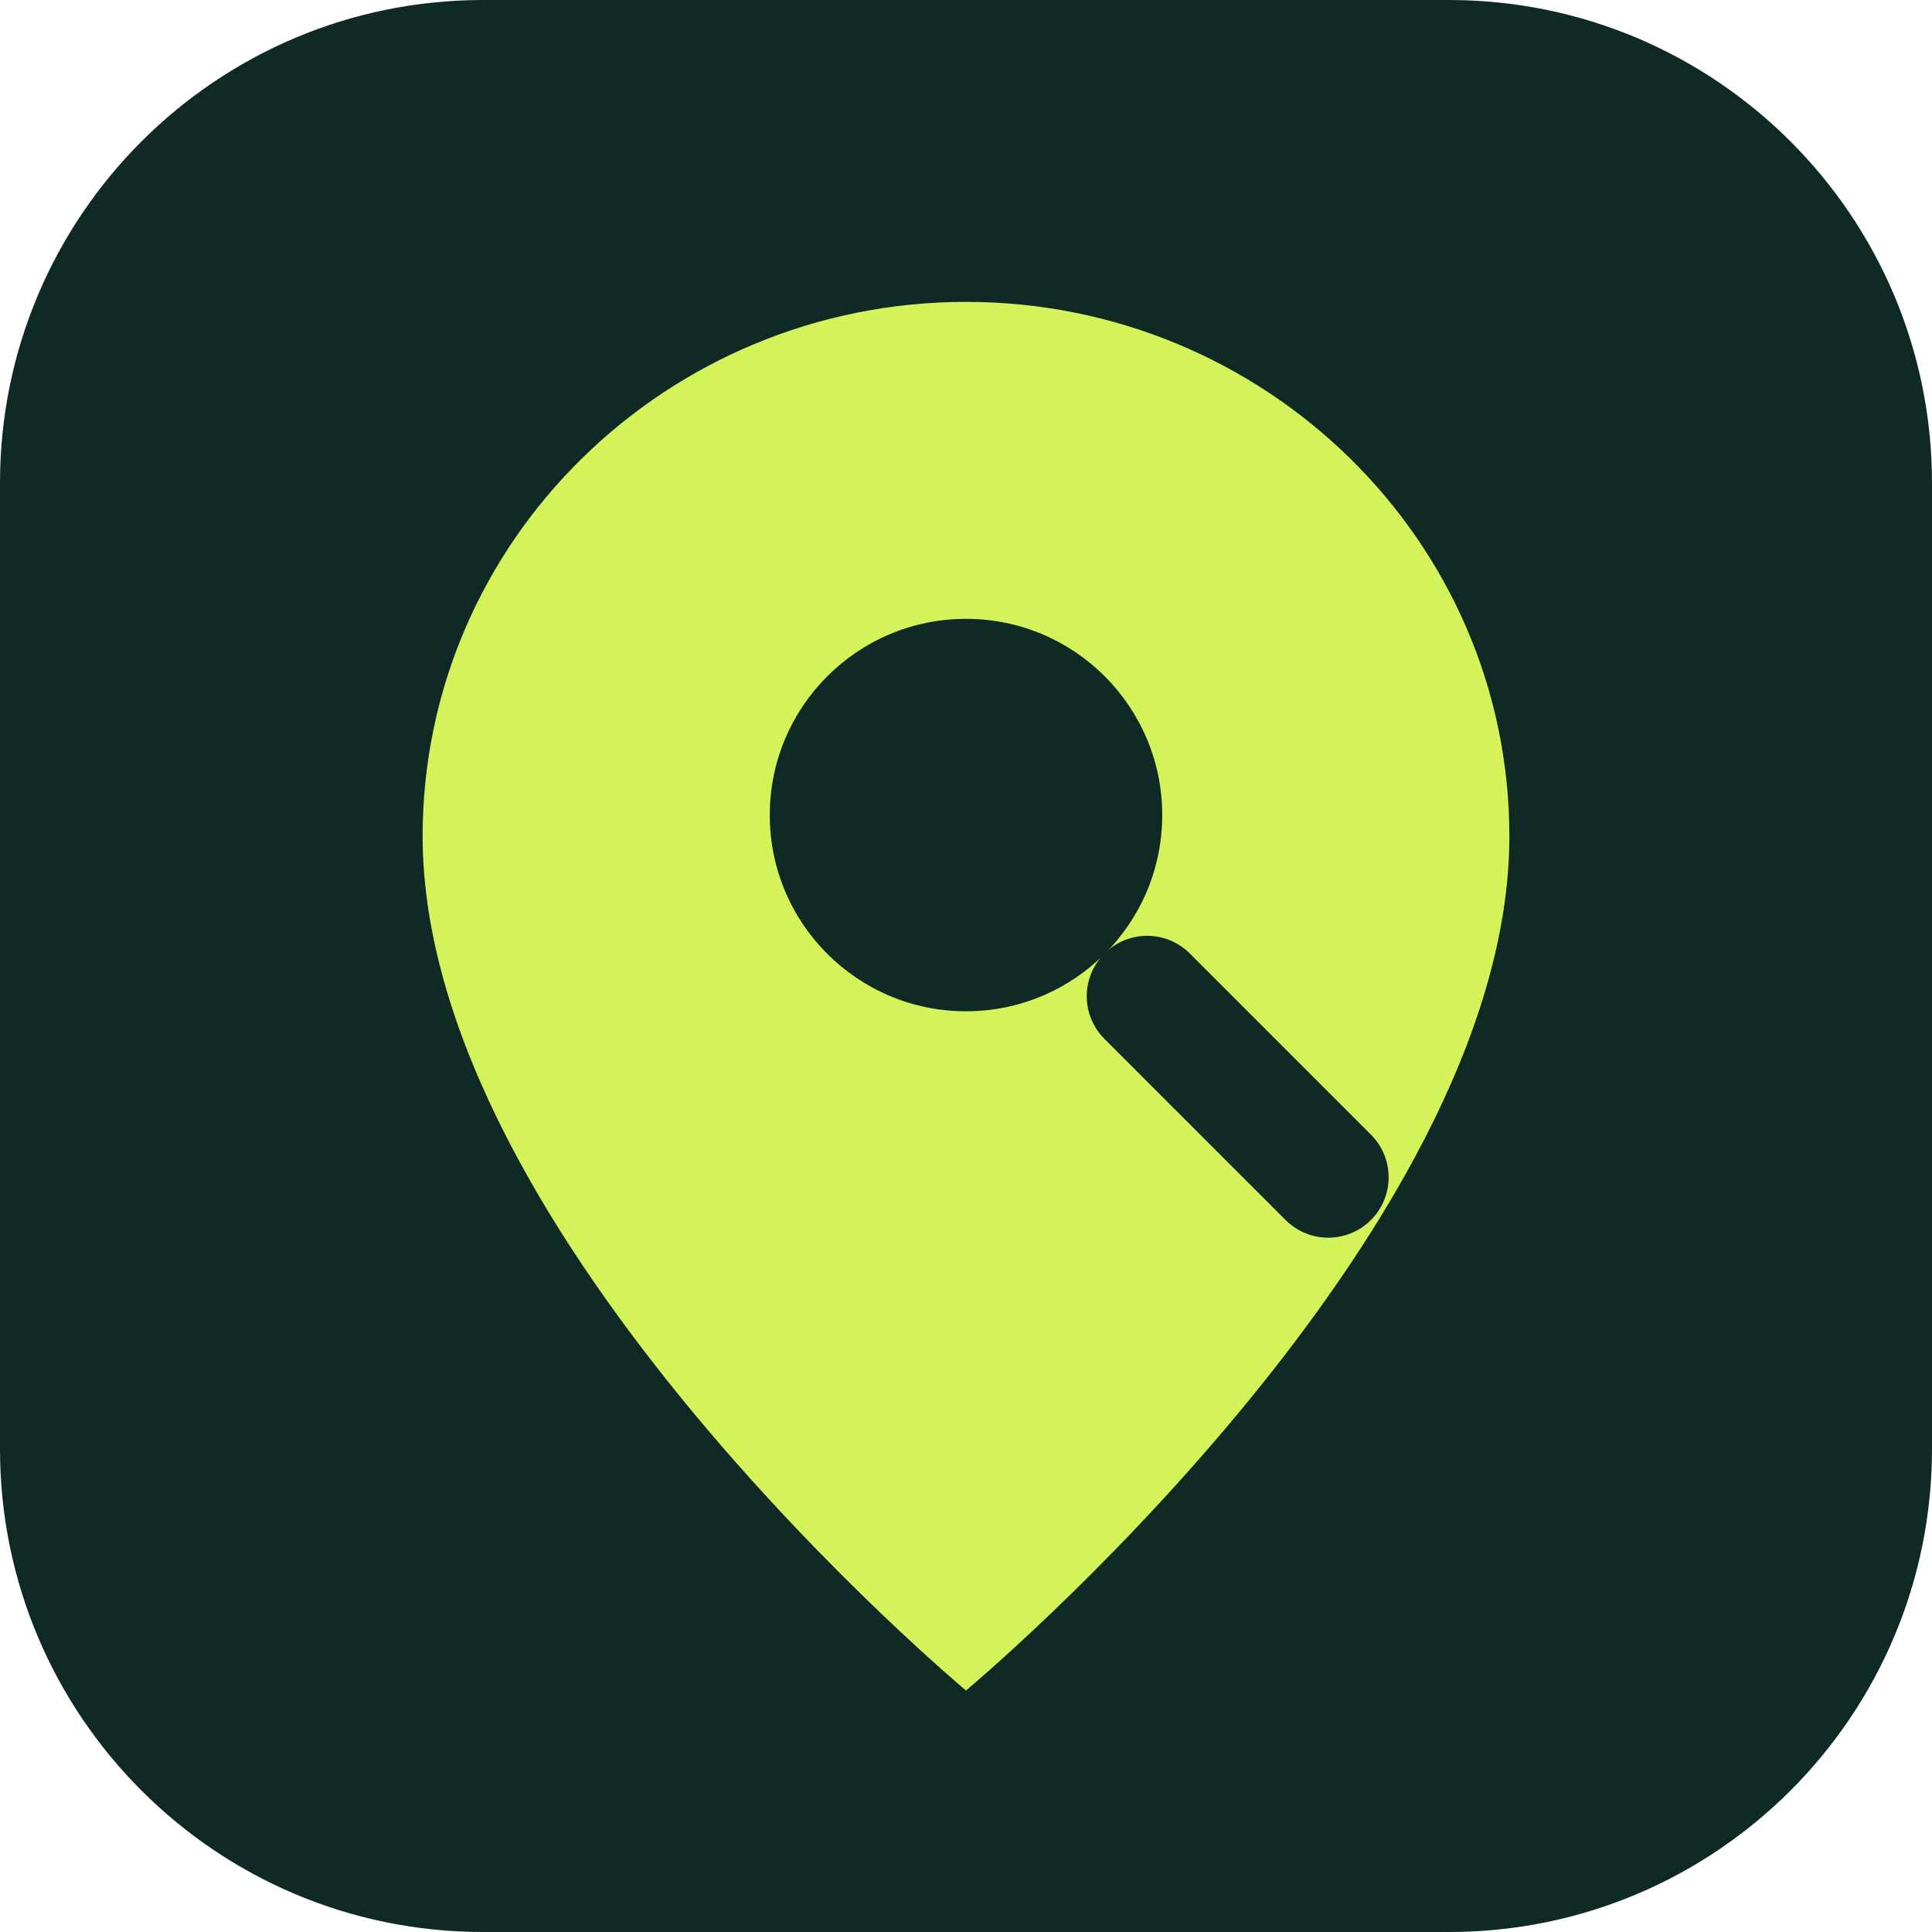
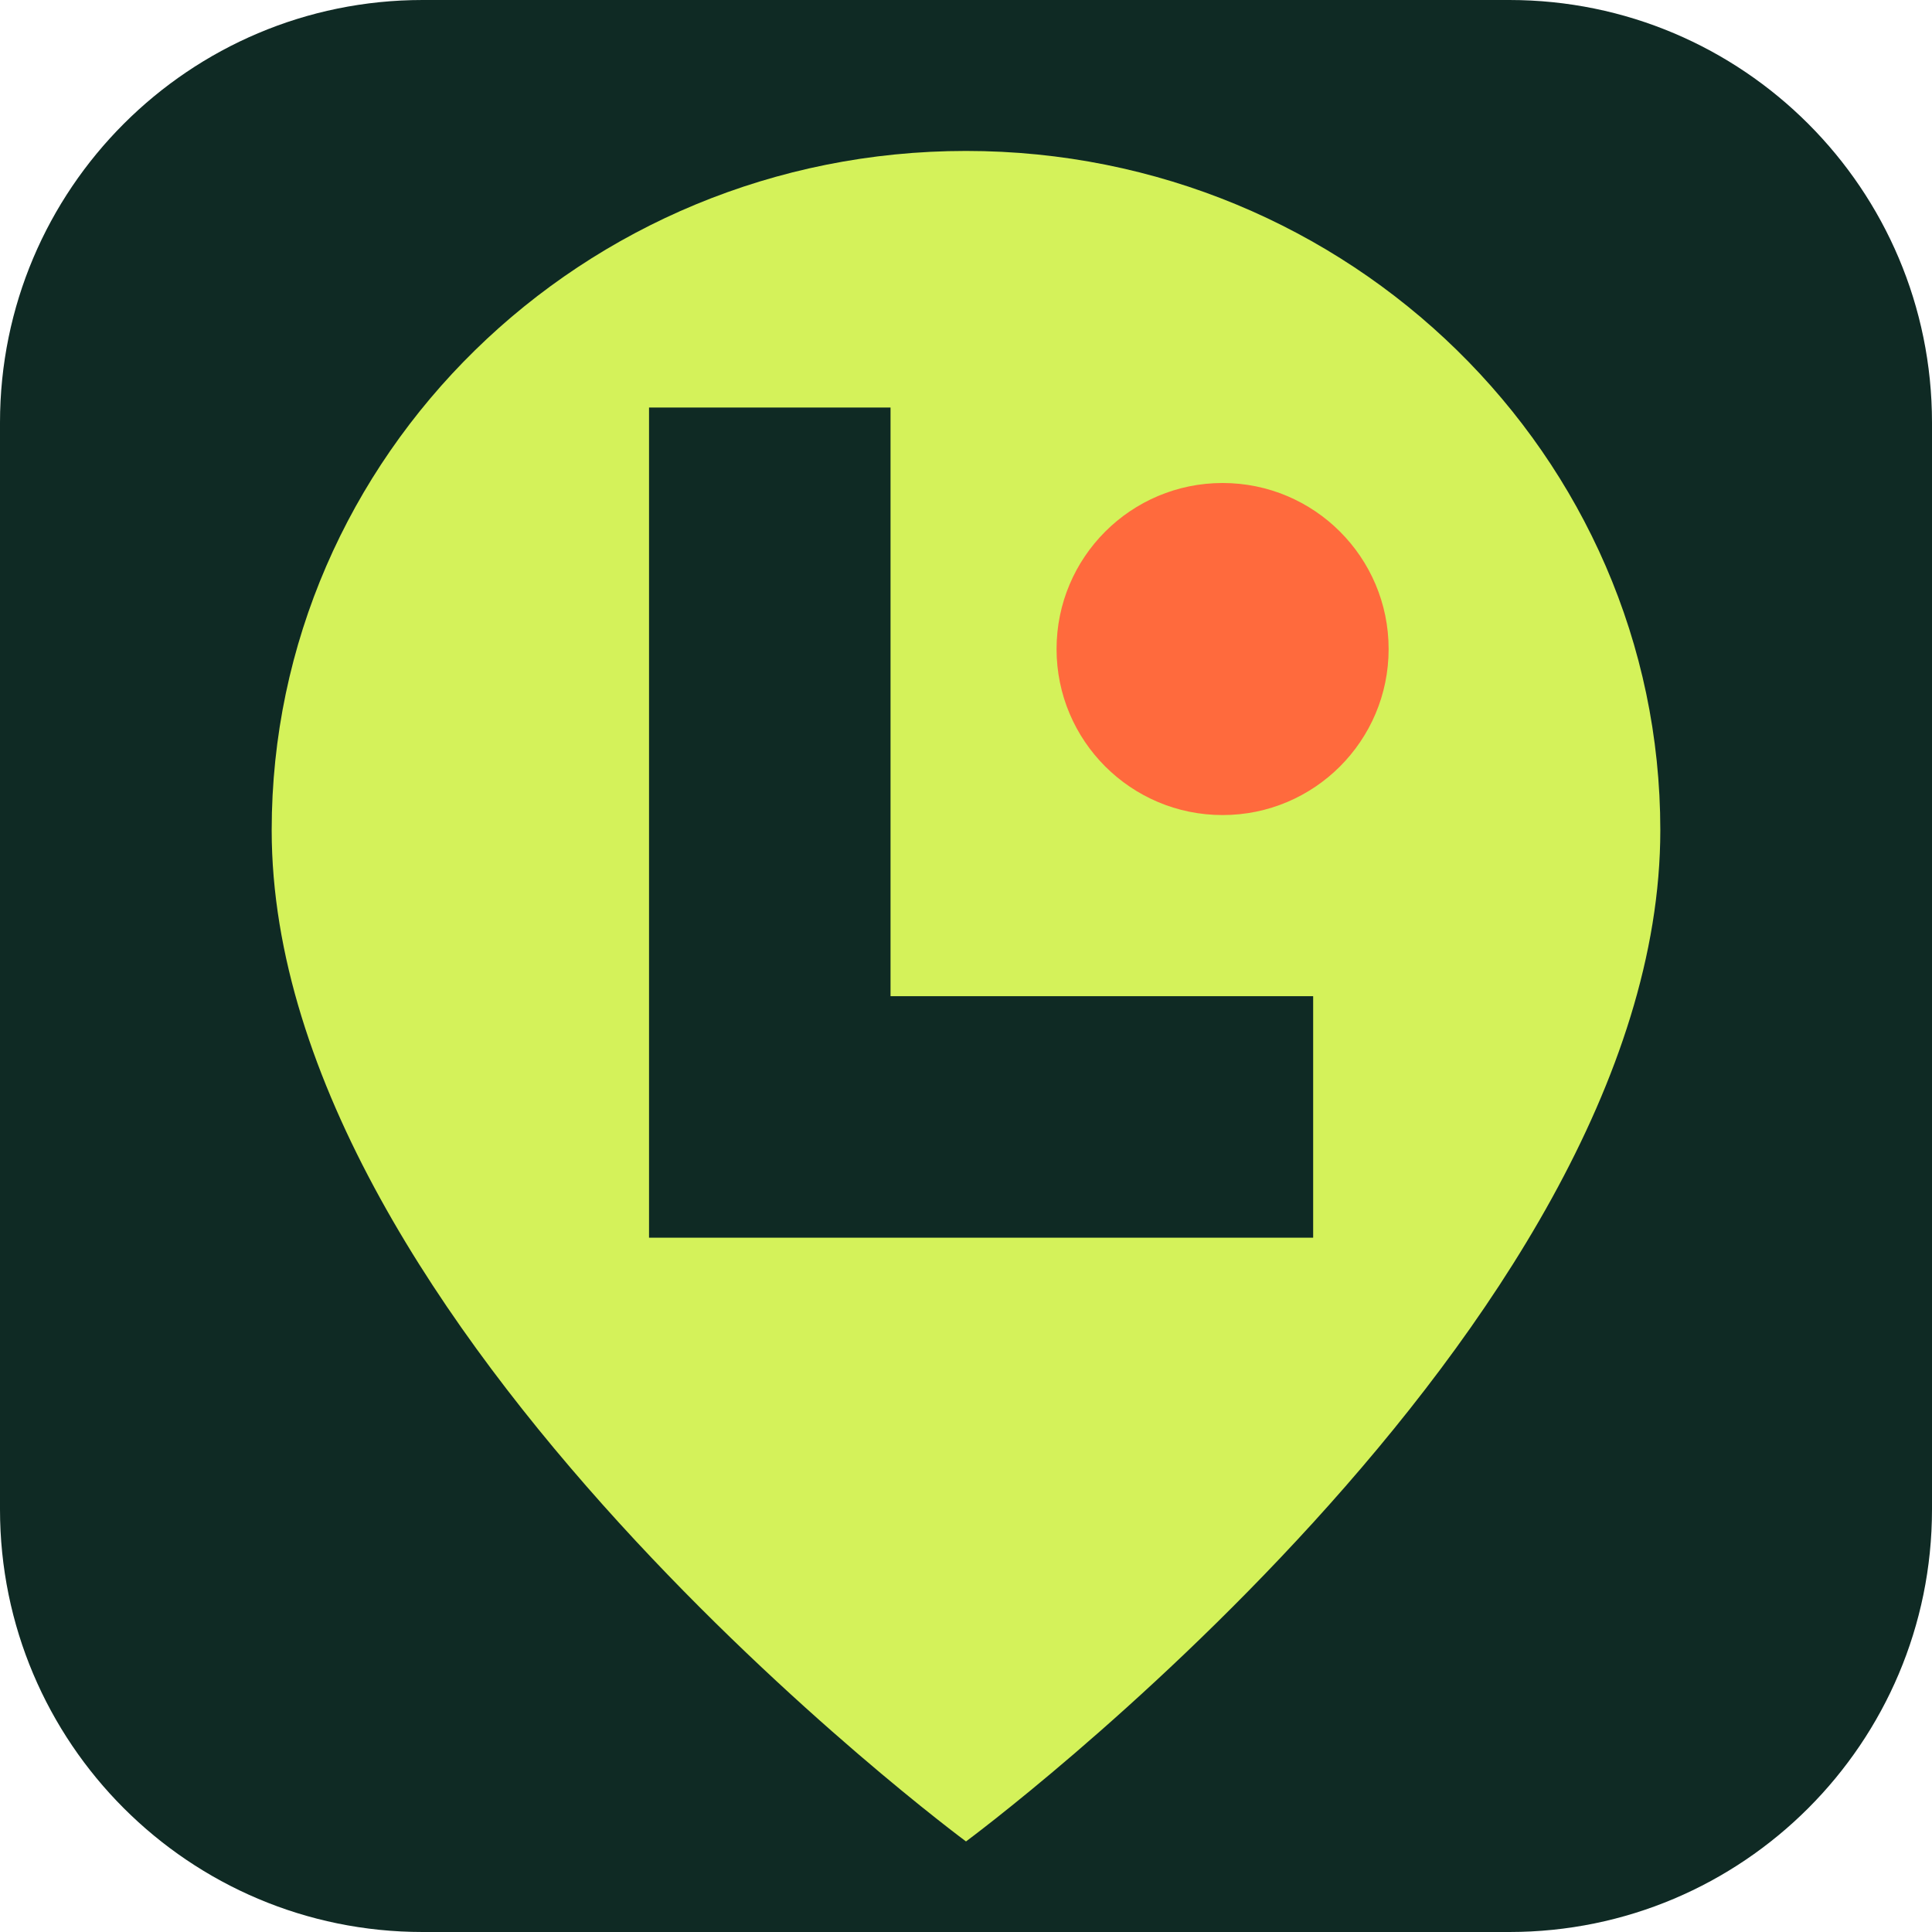
<svg xmlns="http://www.w3.org/2000/svg" viewBox="0 0 64 64">
-   <rect width="64" height="64" rx="16" fill="#0F2A24" />
-   <path d="M32 10c-9.9 0-18 7.9-18 17.7C14 41 32 56 32 56s18-15 18-28.3C50 17.9 41.9 10 32 10z" fill="#D4F25A" />
-   <circle cx="32" cy="27" r="6.5" fill="#0F2A24" />
-   <path d="M38 33l6 6" stroke="#0F2A24" stroke-width="4" stroke-linecap="round" />
+   <rect width="64" height="64" rx="14" fill="#0F2A24" />
+   <path d="M32 5C19.3 5 9 15.1 9 27.5 9 44 32 61 32 61S55 44 55 27.5C55 15.1 44.7 5 32 5Z" fill="#D4F25A" />
+   <path d="M21.5 13.5h8v19.5h14v8h-22z" fill="#0F2A24" />
+   <circle cx="40.5" cy="21.5" r="5.5" fill="#FF6A3D" />
</svg>
